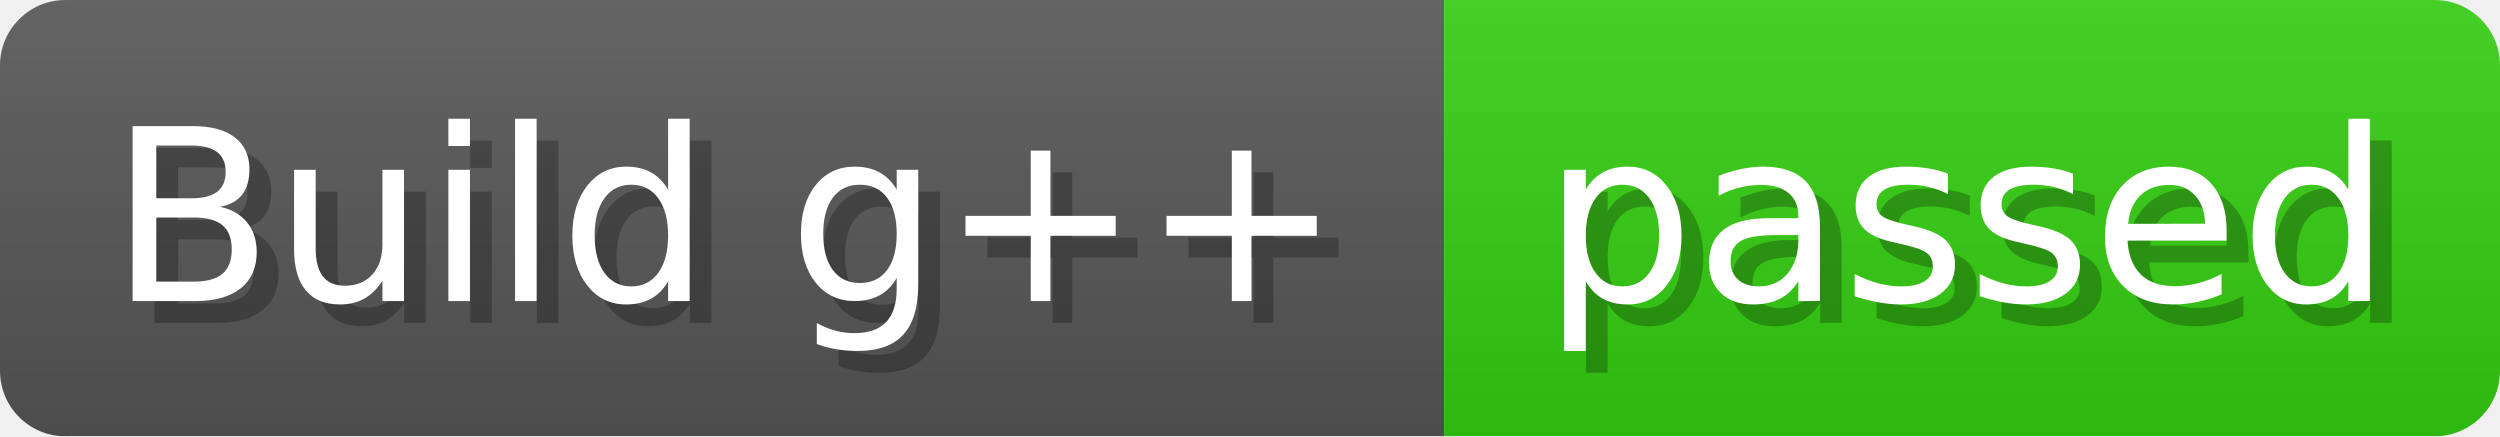
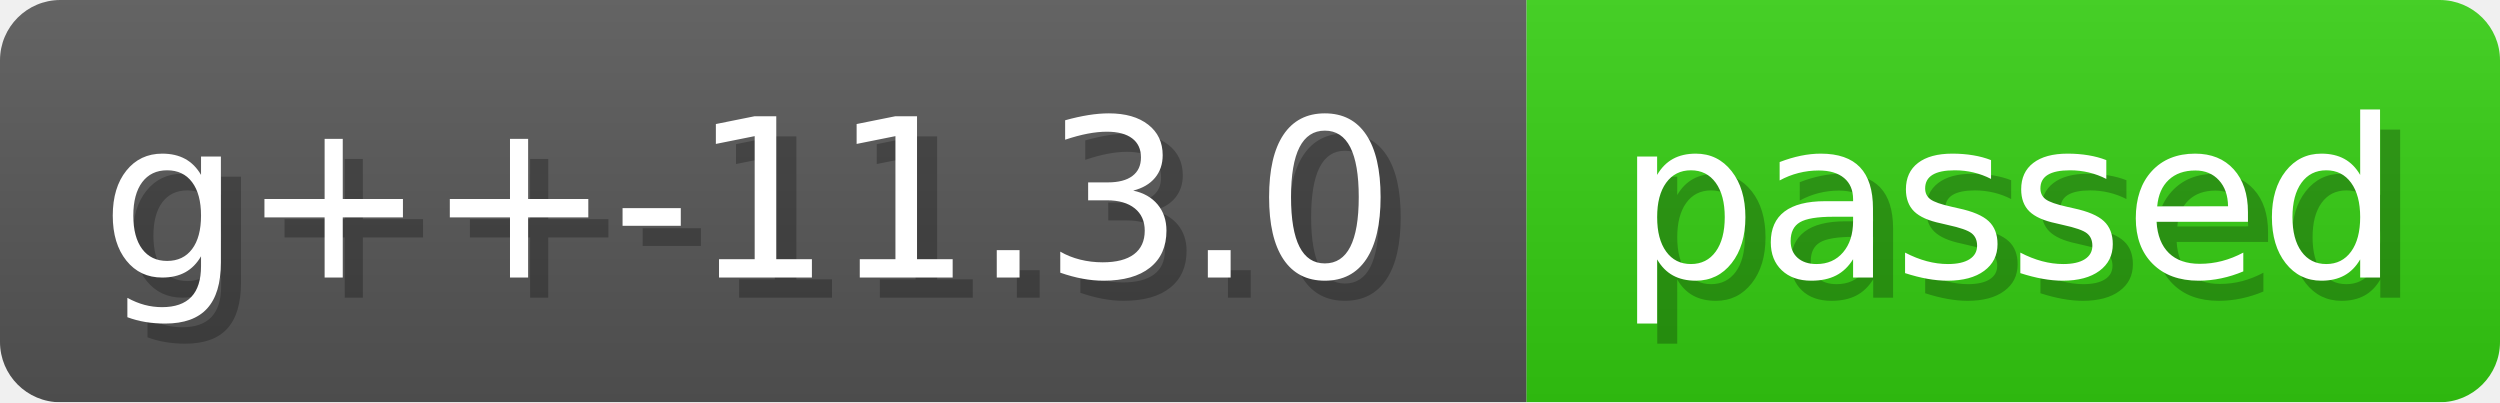
- <svg xmlns="http://www.w3.org/2000/svg" width="114.6" height="20" viewBox="0 0 1146 200" role="img" aria-label="Build g++: passed">
+ <svg xmlns="http://www.w3.org/2000/svg" width="124.3" height="20" viewBox="0 0 1243 200" role="img" aria-label="g++-11.3.0: passed">
  <linearGradient id="a" x2="0" y2="100%">
    <stop offset="0" stop-opacity=".1" stop-color="#EEE" />
    <stop offset="1" stop-opacity=".1" />
  </linearGradient>
  <mask id="m">
-     <rect width="1146" height="200" rx="30" fill="#FFF" />
+     <rect width="1243" height="200" rx="30" fill="#FFF" />
  </mask>
  <g mask="url(#m)">
-     <rect width="662" height="200" fill="#555" />
-     <rect width="484" height="200" fill="#3C1" x="662" />
-     <rect width="1146" height="200" fill="url(#a)" />
+     <rect width="759" height="200" fill="#555" />
+     <rect width="484" height="200" fill="#3C1" x="759" />
+     <rect width="1243" height="200" fill="url(#a)" />
  </g>
  <g aria-hidden="true" fill="#fff" text-anchor="start" font-family="Verdana,DejaVu Sans,sans-serif" font-size="110">
-     <text x="60" y="148" textLength="562" fill="#000" opacity="0.25">Build g++</text>
-     <text x="50" y="138" textLength="562">Build g++</text>
-     <text x="717" y="148" textLength="384" fill="#000" opacity="0.25">passed</text>
-     <text x="707" y="138" textLength="384">passed</text>
+     <text x="60" y="148" textLength="659" fill="#000" opacity="0.25">g++-11.3.0</text>
+     <text x="50" y="138" textLength="659">g++-11.3.0</text>
+     <text x="814" y="148" textLength="384" fill="#000" opacity="0.25">passed</text>
+     <text x="804" y="138" textLength="384">passed</text>
  </g>
</svg>
